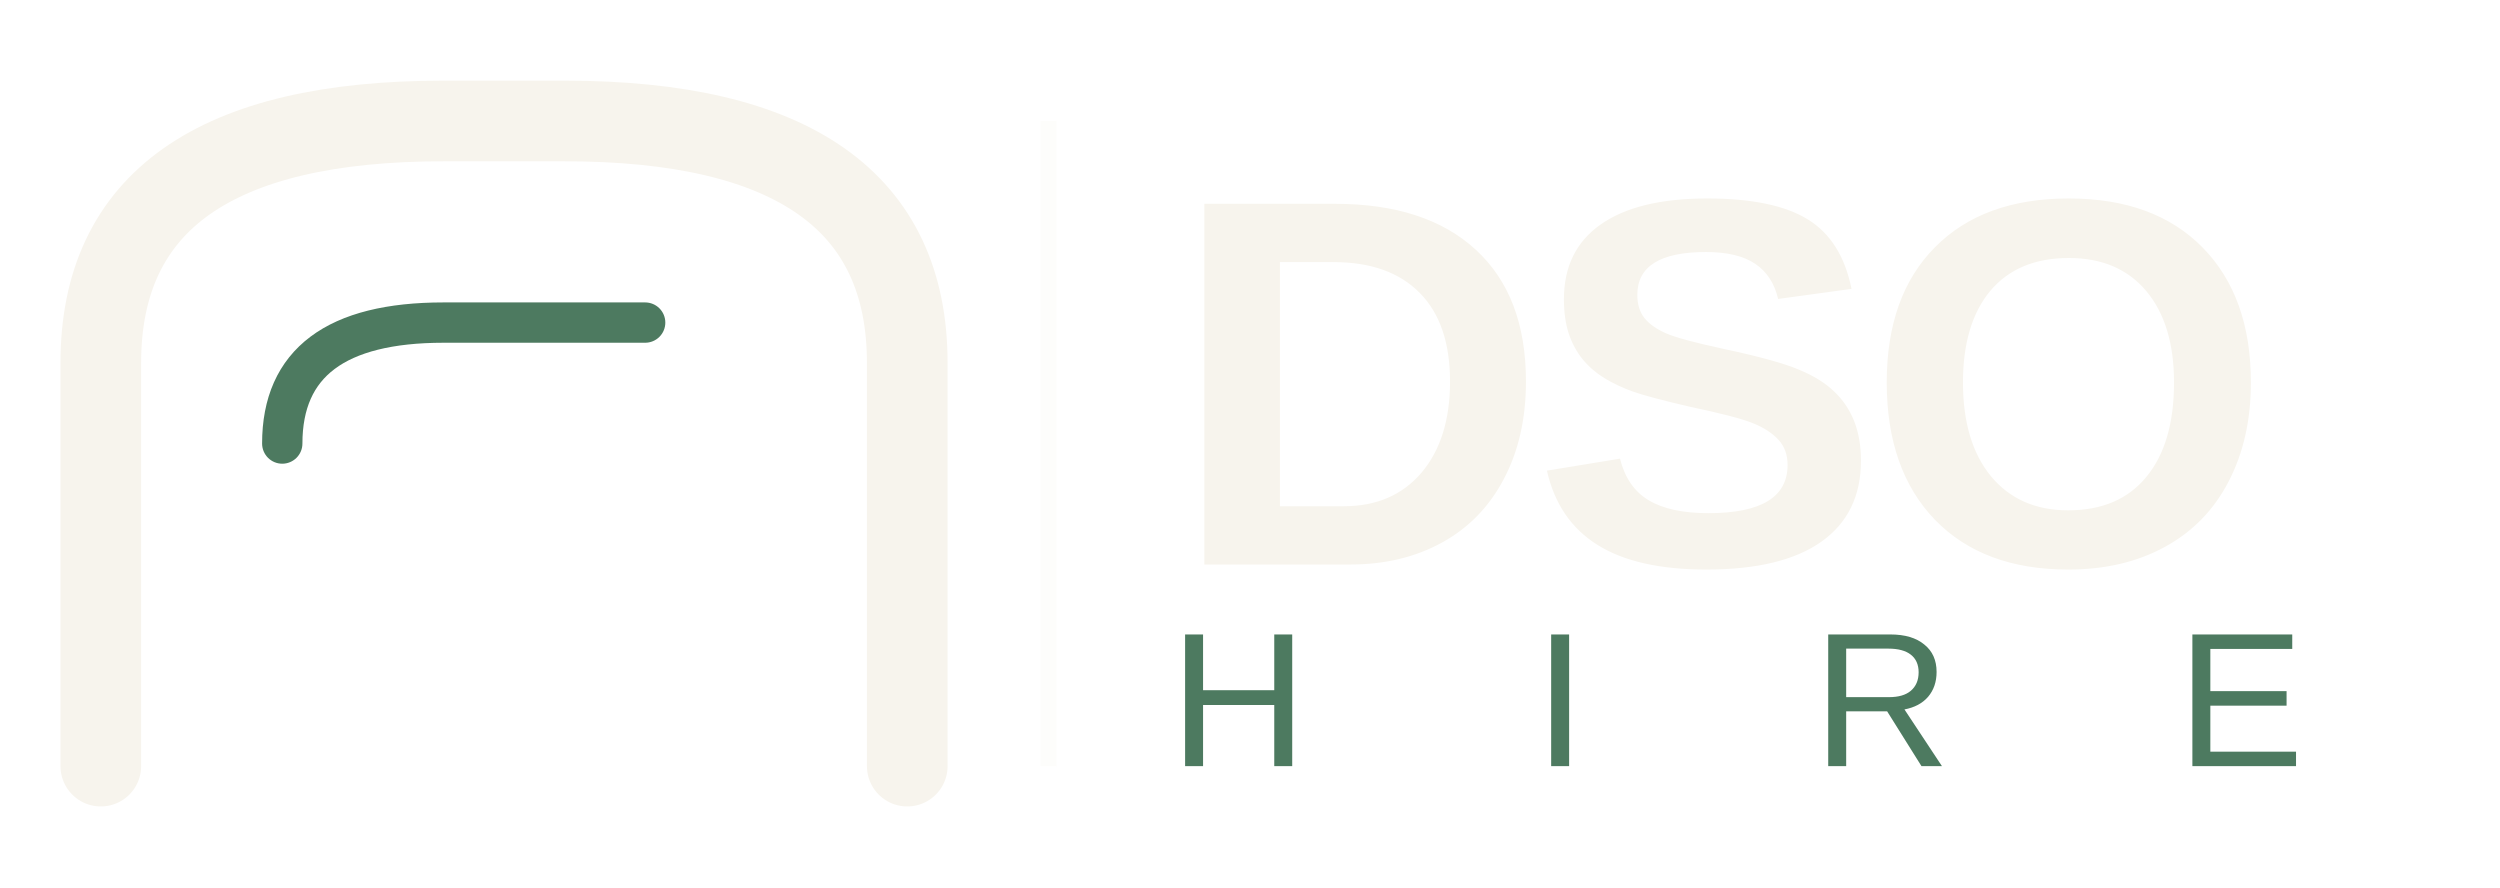
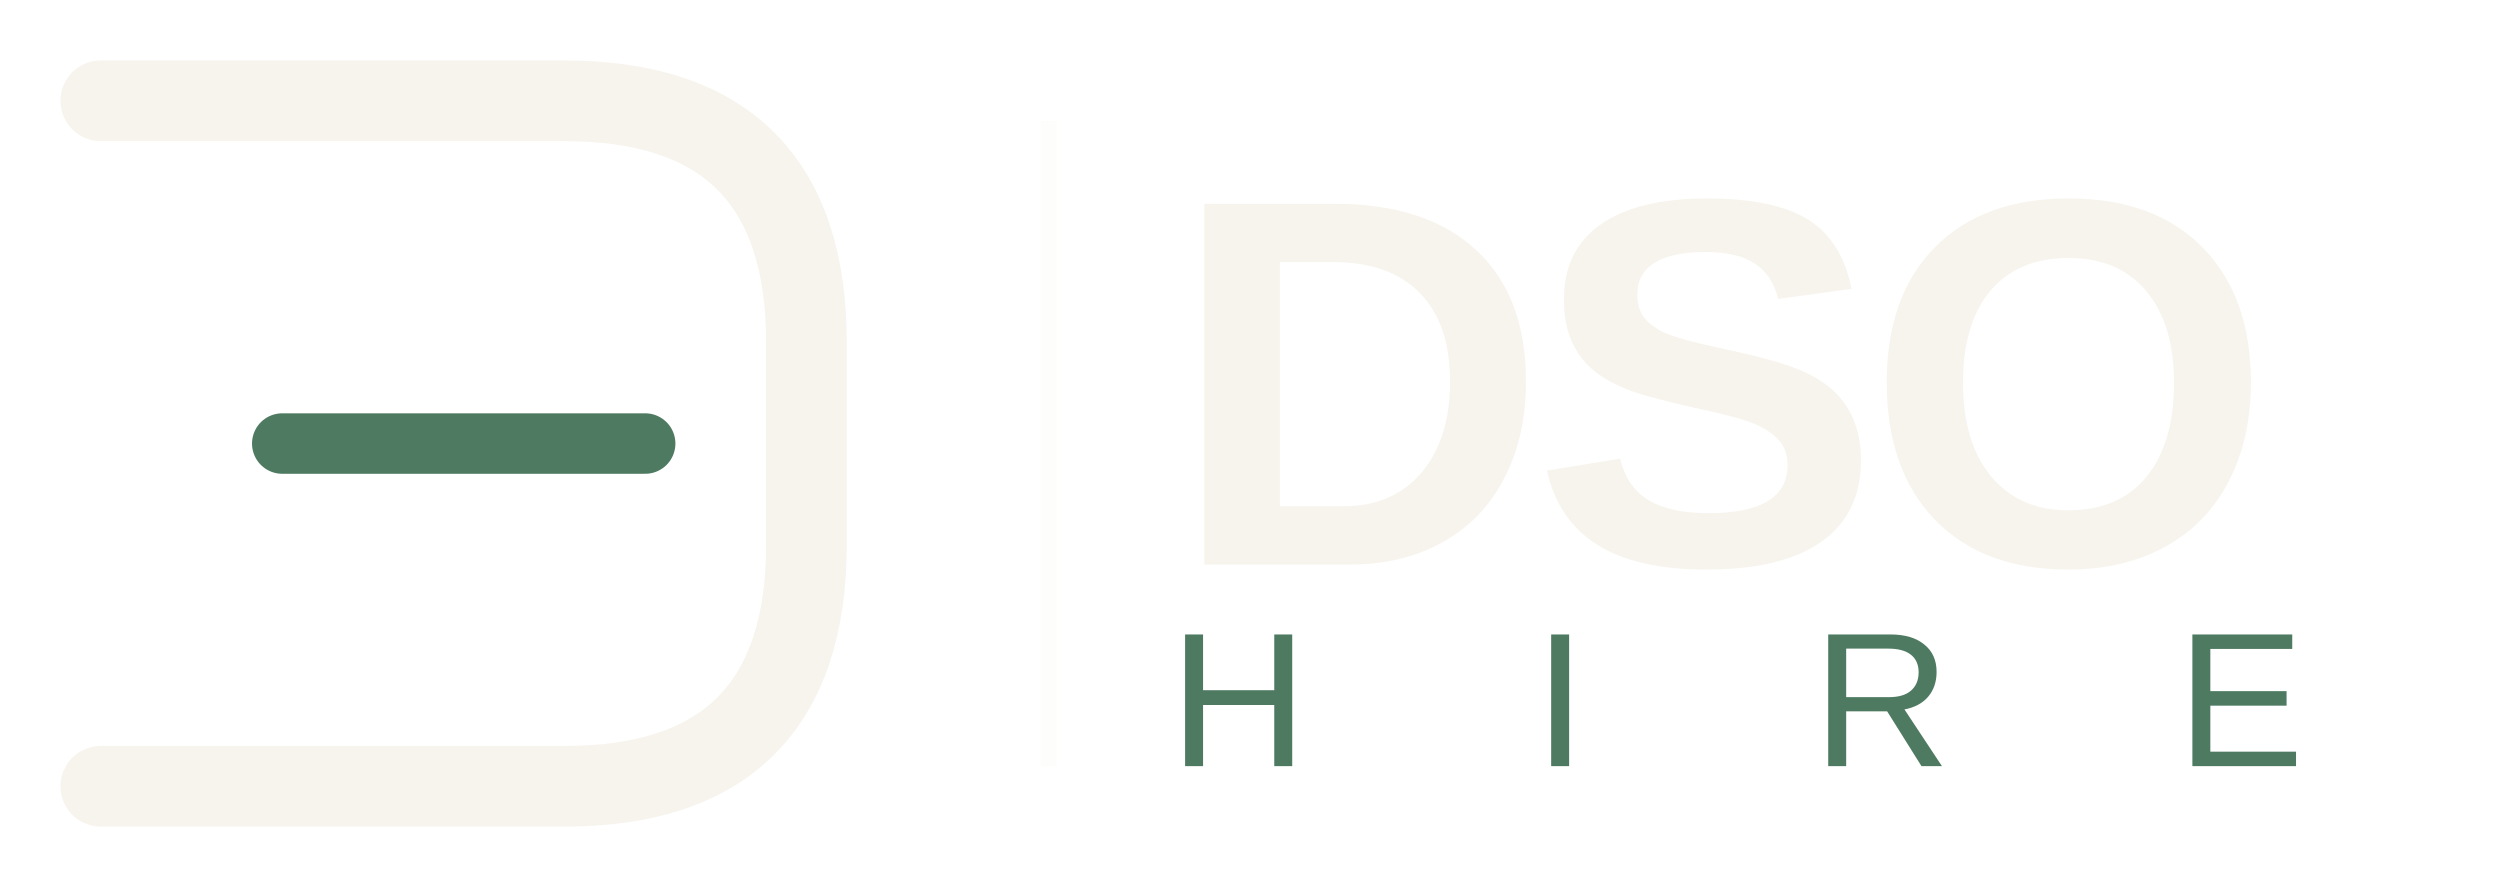
<svg xmlns="http://www.w3.org/2000/svg" viewBox="0 0 124 44" width="496" height="176">
-   <path d="M 5 38 L 5 18 Q 5 6 22 6 L 28 6 Q 45 6 45 18 L 45 38" fill="none" stroke="#F7F4ED" stroke-width="4" stroke-linecap="round" stroke-linejoin="round" />
-   <path d="M 14 22 Q 14 16 22 16 L 32 16" fill="none" stroke="#4D7A60" stroke-width="2" stroke-linecap="round" />
+   <path d="M 5 5 L 28 5 Q 40 5 40 17 L 40 27 Q 40 39 28 39 L 5 39" fill="none" stroke="#F7F4ED" stroke-width="4" stroke-linecap="round" stroke-linejoin="round" />
+   <line x1="14" y1="22" x2="32" y2="22" stroke="#4D7A60" stroke-width="3" stroke-linecap="round" />
  <line x1="52" y1="6" x2="52" y2="38" stroke="rgba(247,244,237,0.18)" stroke-width="0.8" />
  <text x="58" y="28" font-family="'Manrope', 'Helvetica Neue', Arial, sans-serif" font-size="26" font-weight="800" letter-spacing="-0.8" fill="#F7F4ED">DSO</text>
  <text x="58" y="38" font-family="'Manrope', 'Helvetica Neue', Arial, sans-serif" font-size="9.5" font-weight="500" letter-spacing="11.2" fill="#4D7A60" textLength="52.5" lengthAdjust="spacing">HIRE</text>
</svg>
